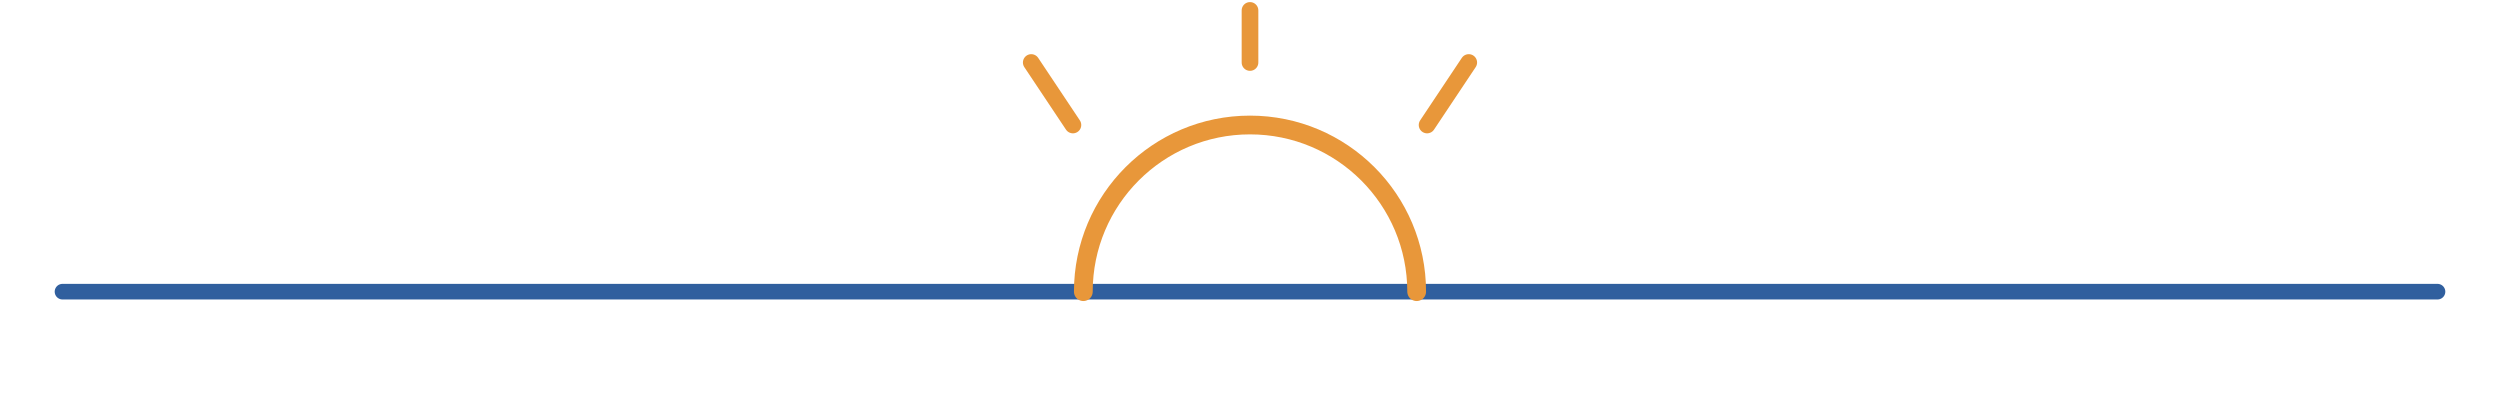
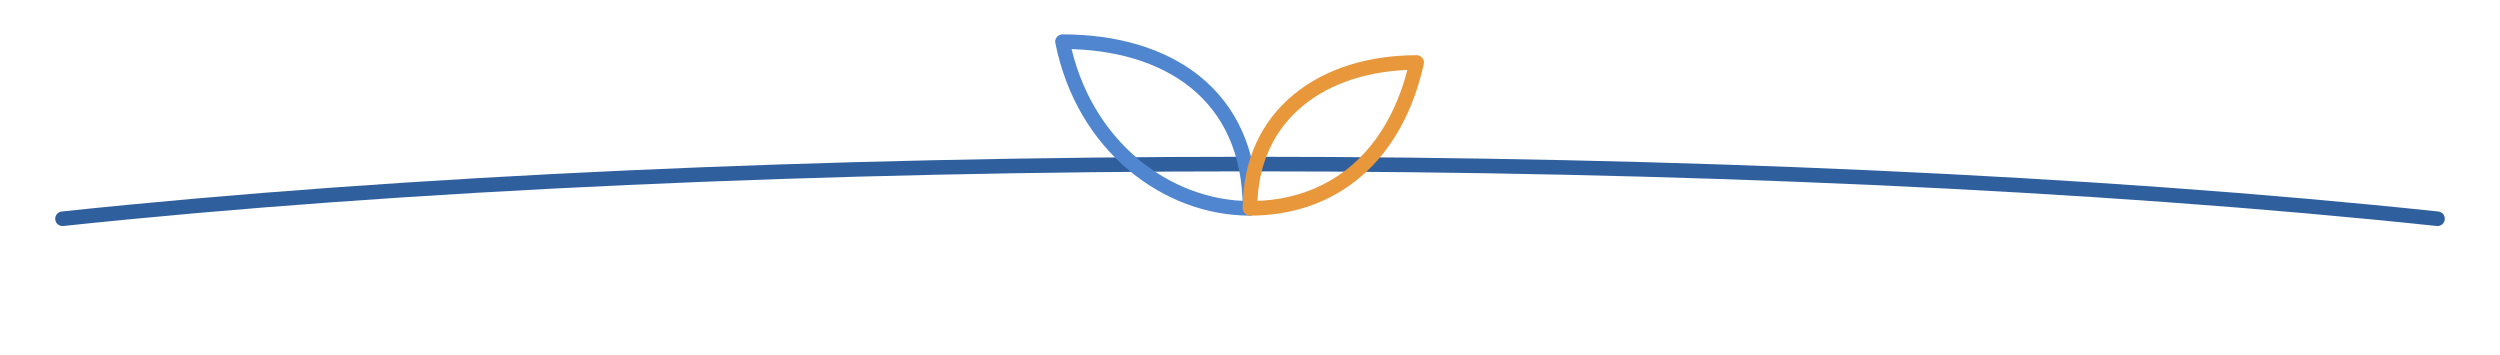
- <svg xmlns="http://www.w3.org/2000/svg" viewBox="0 0 240 40" fill="none" stroke-linecap="round" stroke-linejoin="round">
-   <line x1="6" y1="28" x2="234" y2="28" stroke="#305f9e" stroke-width="1.5" />
-   <path d="M104 28 A16 16 0 0 1 136 28" stroke="#e8973a" stroke-width="1.8" />
-   <g stroke="#e8973a" stroke-width="1.6">
-     <line x1="120" y1="6" x2="120" y2="1" />
-     <line x1="103" y1="12" x2="99" y2="6" />
-     <line x1="137" y1="12" x2="141" y2="6" />
-   </g>
+ <svg xmlns="http://www.w3.org/2000/svg" viewBox="0 0 240 34" fill="none" stroke-width="1.4" stroke-linecap="round" stroke-linejoin="round">
+   <path d="M6 21 C72 14 168 14 234 21" stroke="#305f9e" />
+   <path d="M120 20 C120 9 112 4 102 4 C104 14 112 20 120 20" stroke="#4f86cf" />
+   <path d="M120 20 C120 11 127 6 136 6 C134 15 128 20 120 20" stroke="#e8973a" />
</svg>
